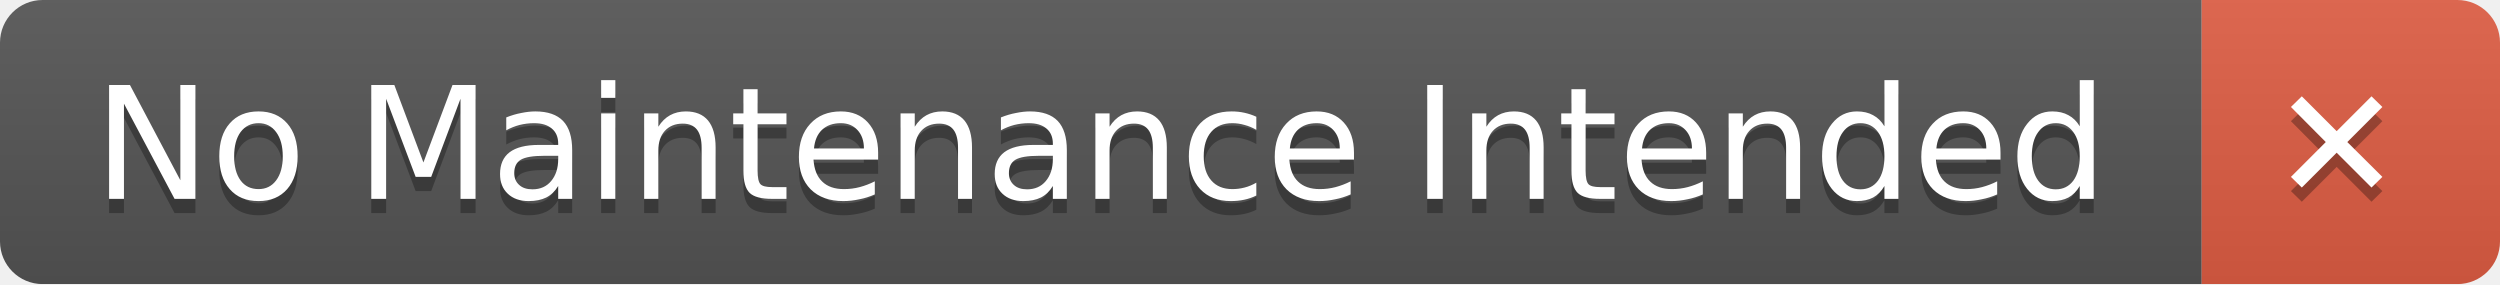
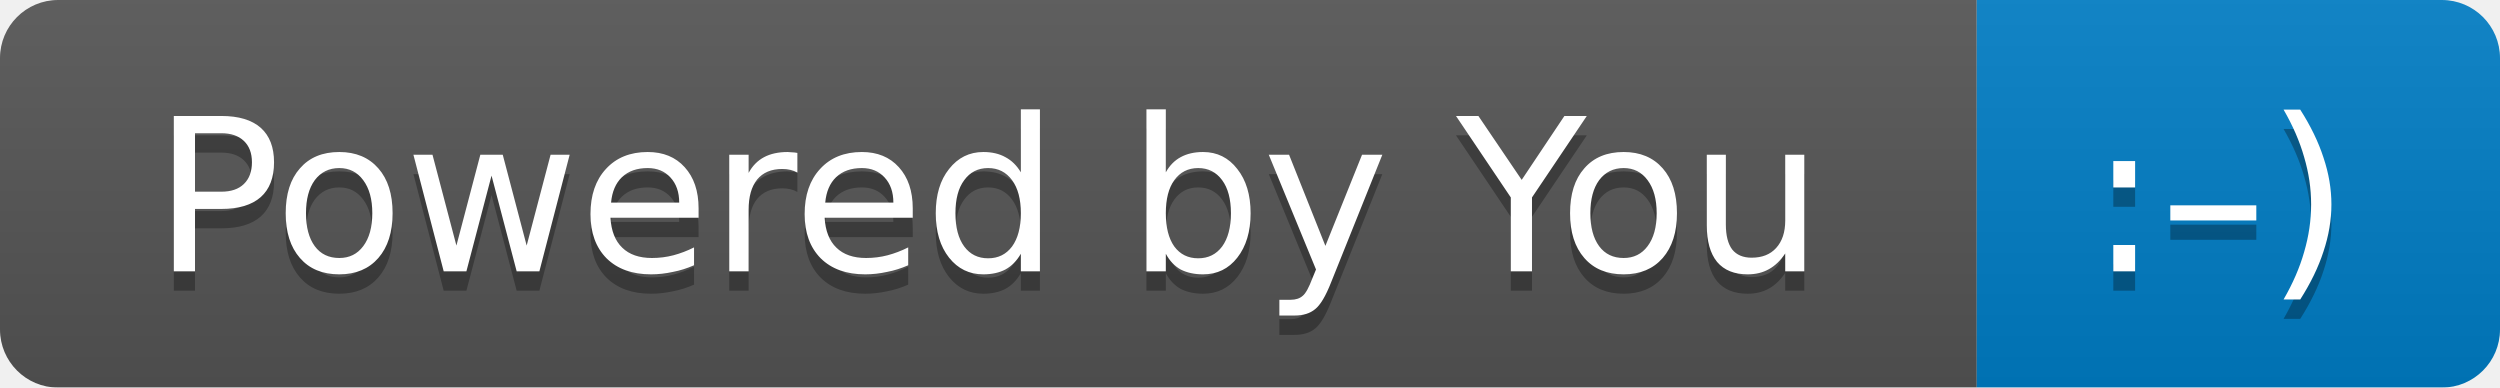
- <svg xmlns="http://www.w3.org/2000/svg" width="176" height="20">
+ <svg xmlns="http://www.w3.org/2000/svg" width="129" height="20">
  <linearGradient id="b" x2="0" y2="100%">
    <stop offset="0" stop-color="#bbb" stop-opacity=".1" />
    <stop offset="1" stop-opacity=".1" />
  </linearGradient>
  <mask id="a">
-     <rect width="176" height="20" rx="3" fill="#fff" />
+     <rect width="129" height="20" rx="3" fill="#fff" />
  </mask>
  <g mask="url(#a)">
-     <path fill="#555" d="M0 0h155v20H0z" />
-     <path fill="#e05d44" d="M155 0h21v20h-21z" />
-     <path fill="url(#b)" d="M0 0h176v20H0z" />
+     <path fill="#555" d="M0 0h102v20H0z" />
+     <path fill="#007ec6" d="M102 0h27v20h-27z" />
+     <path fill="url(#b)" d="M0 0h129v20H0z" />
  </g>
  <g fill="#fff" text-anchor="middle" font-family="DejaVu Sans,Verdana,Geneva,sans-serif" font-size="11">
-     <text x="77.5" y="15" fill="#010101" fill-opacity=".3">No Maintenance Intended</text>
-     <text x="77.5" y="14">No Maintenance Intended</text>
-     <text x="164.5" y="15" fill="#010101" fill-opacity=".3">✕</text>
-     <text x="164.5" y="14">✕</text>
+     <text x="51" y="15" fill="#010101" fill-opacity=".3">Powered by You</text>
+     <text x="51" y="14">Powered by You</text>
+     <text x="114.5" y="15" fill="#010101" fill-opacity=".3">:–)</text>
+     <text x="114.5" y="14">:–)</text>
  </g>
</svg>
